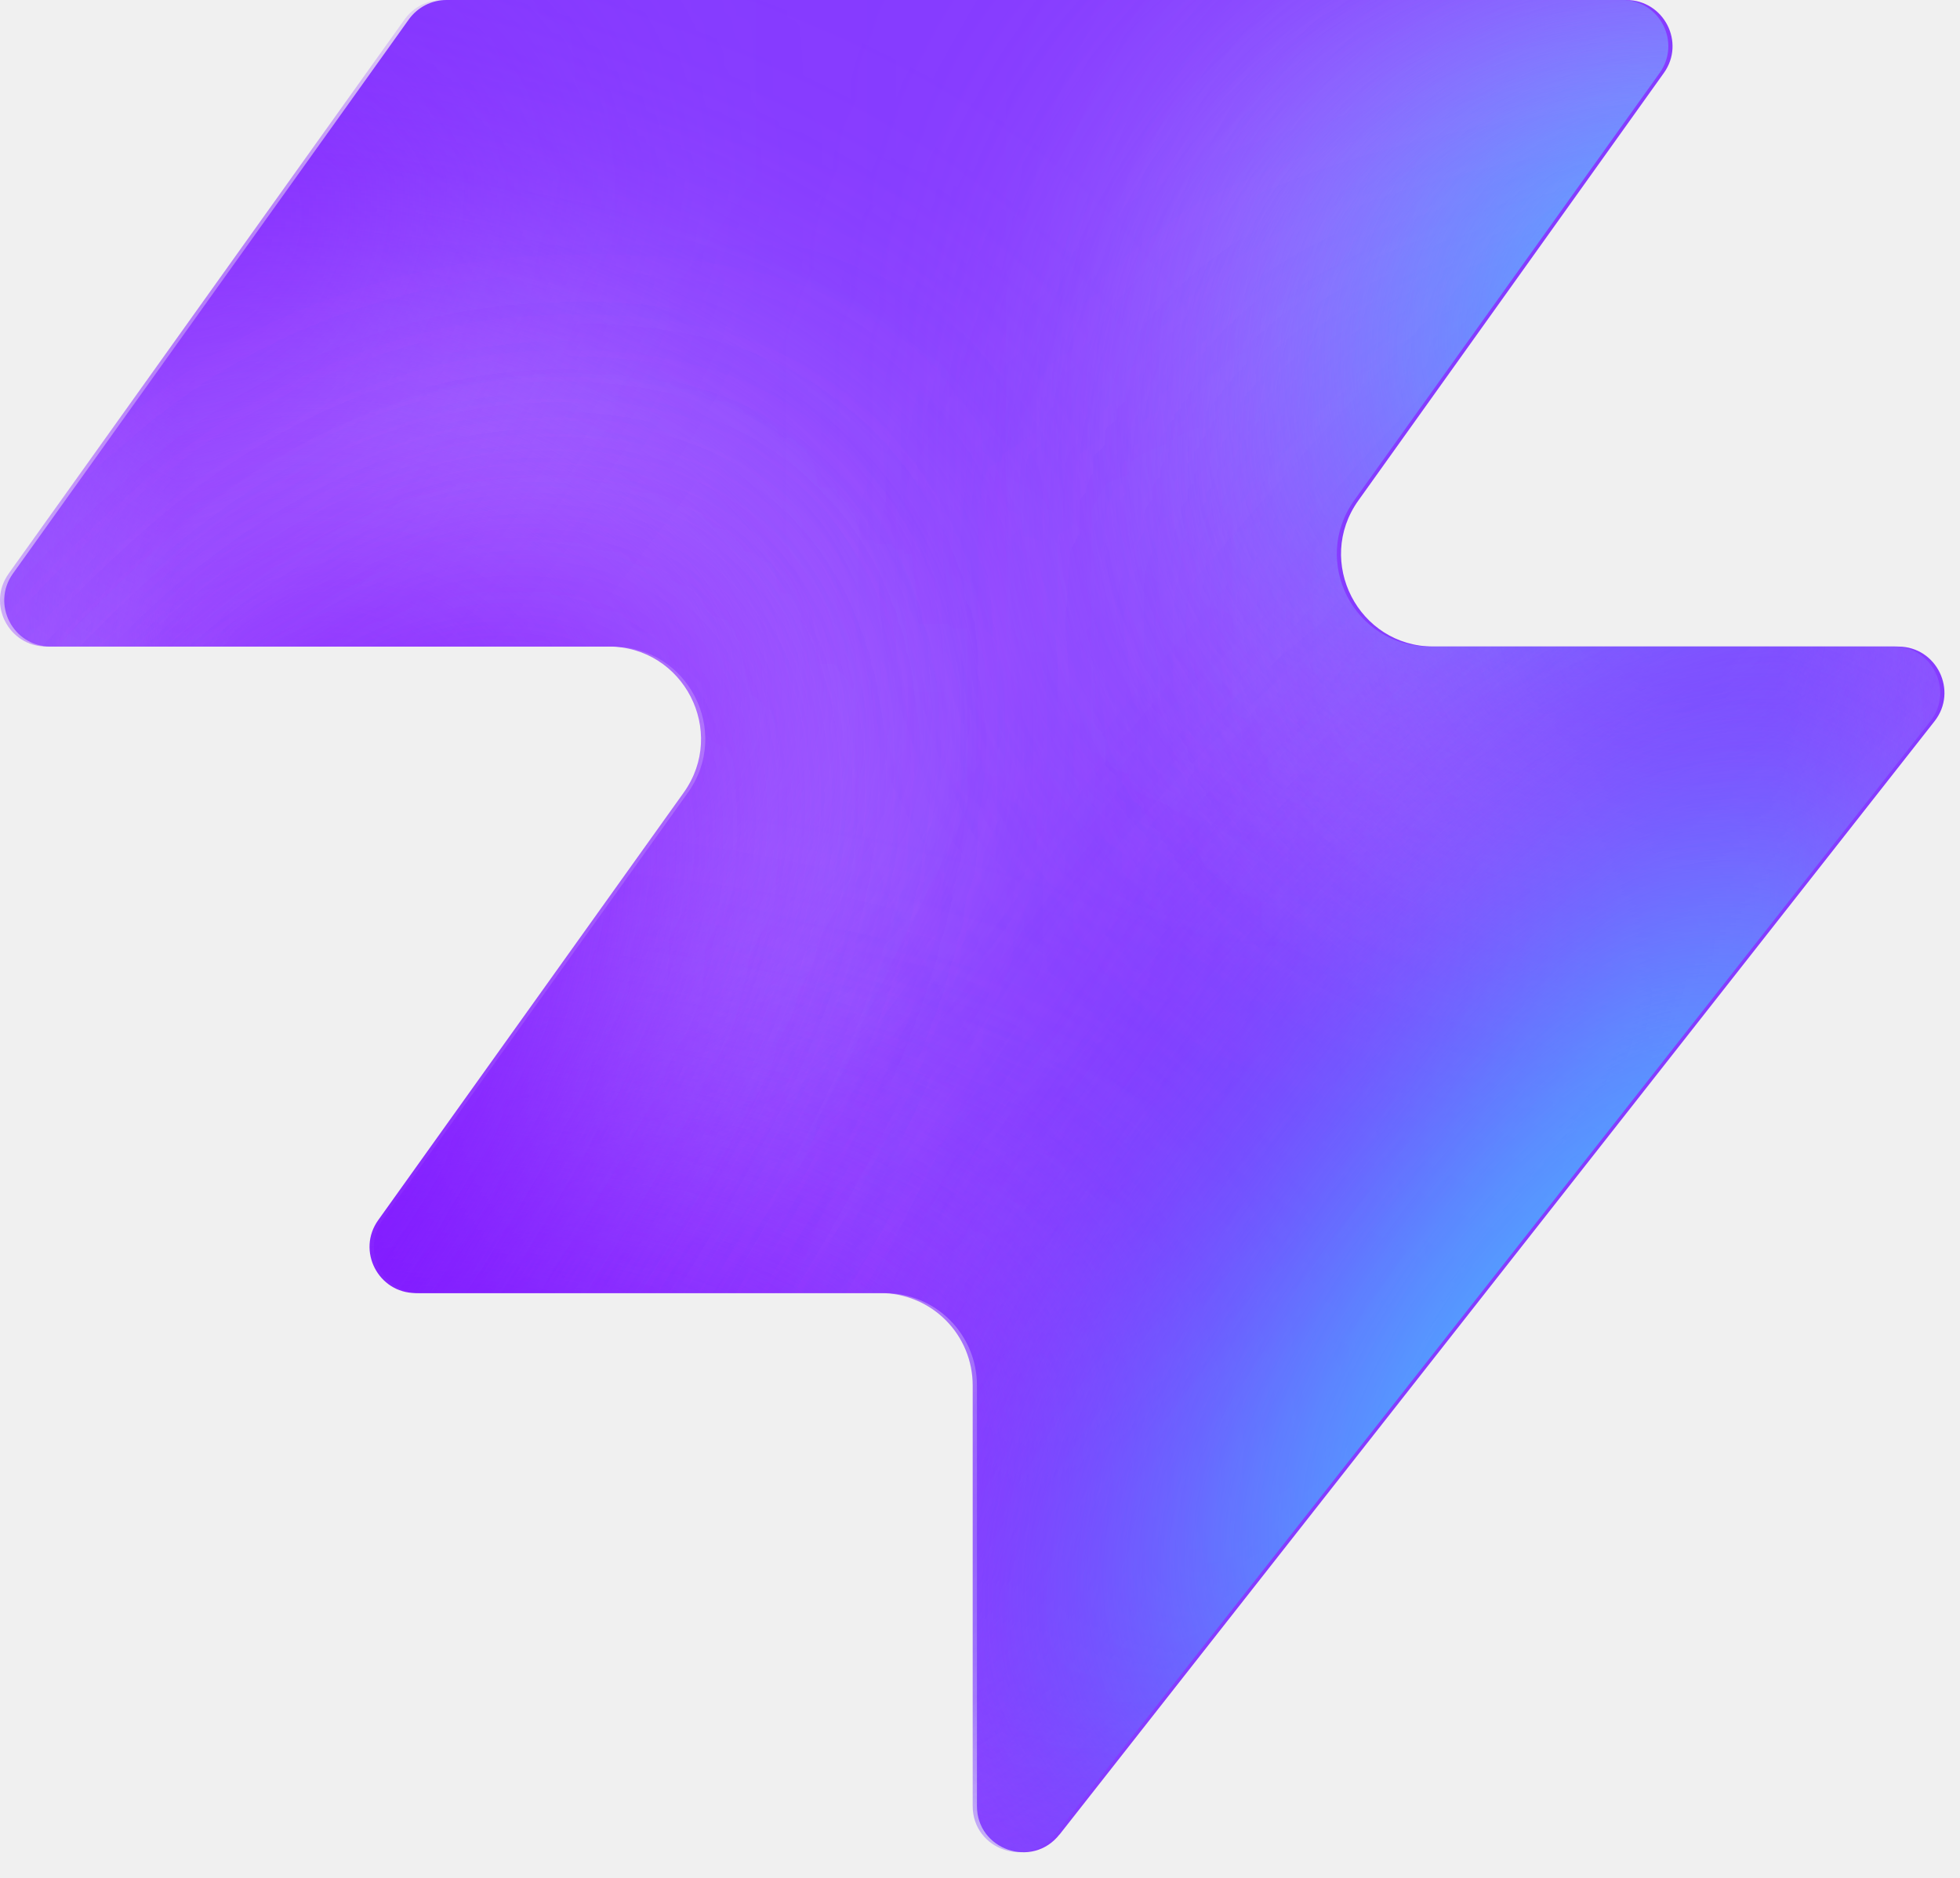
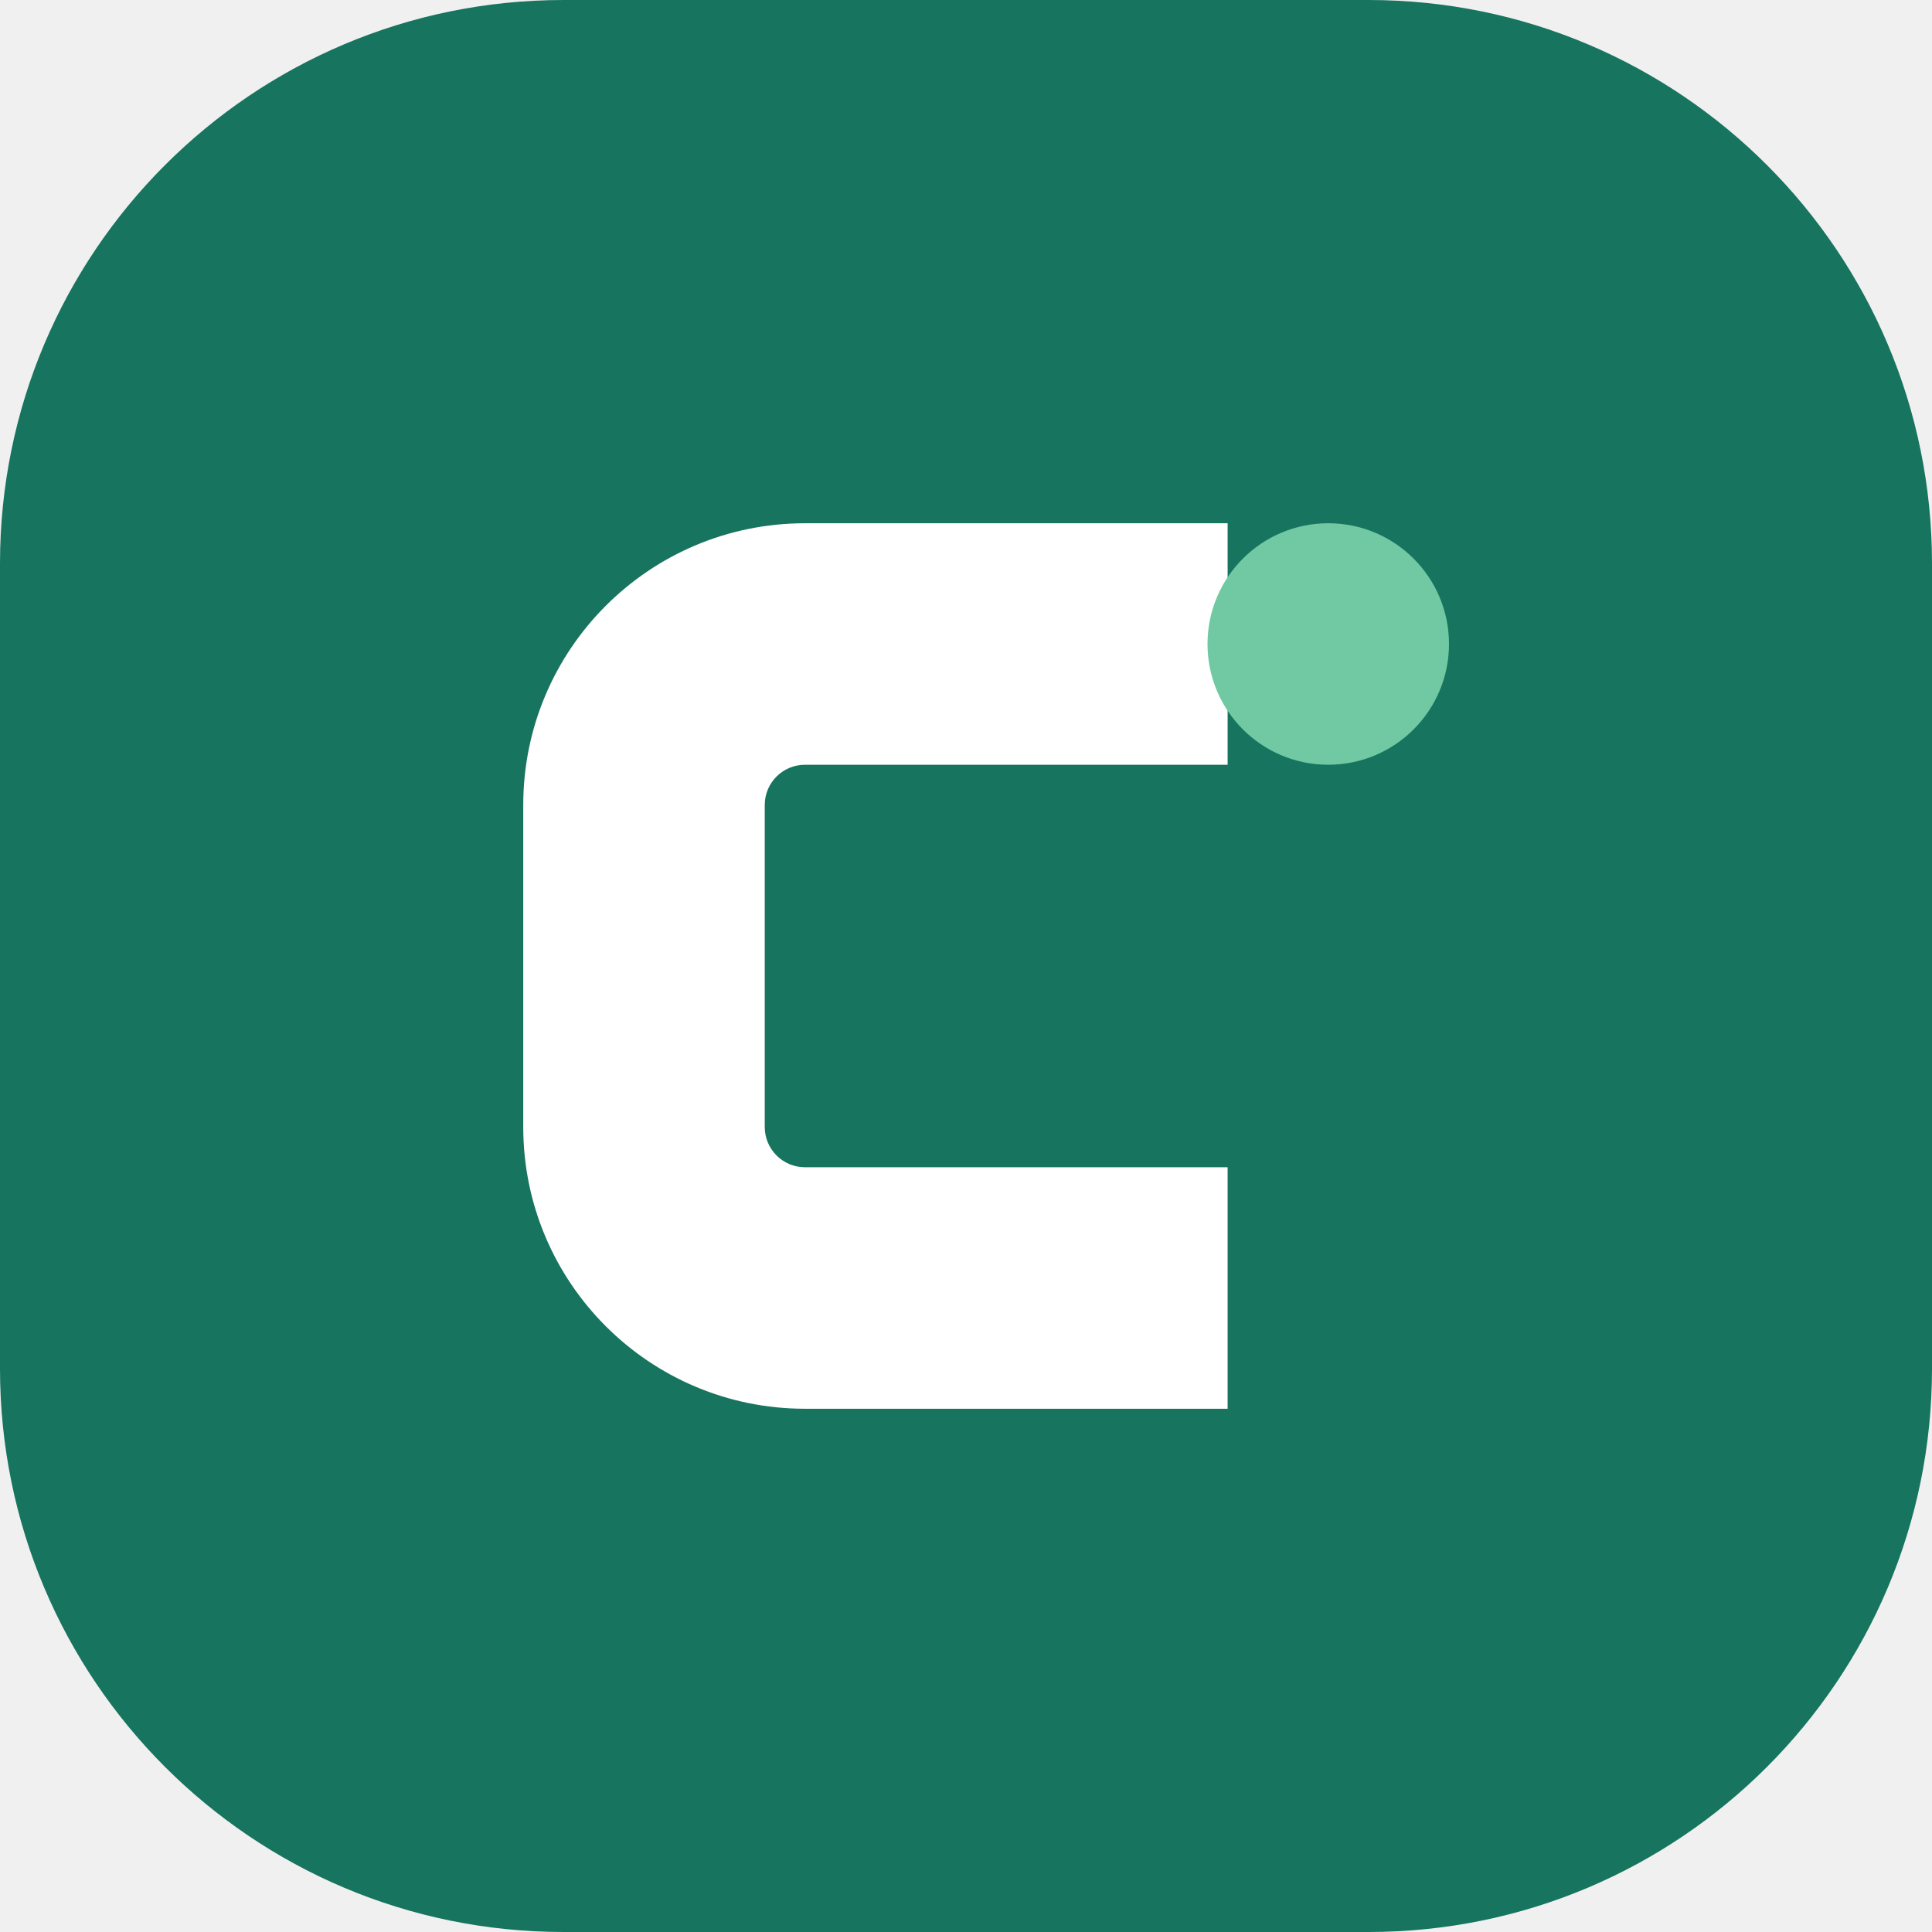
- <svg xmlns="http://www.w3.org/2000/svg" width="48" height="46" fill="none" viewBox="0 0 48 46">
-   <path fill="#863bff" d="M25.946 44.938c-.664.845-2.021.375-2.021-.698V33.937a2.26 2.26 0 0 0-2.262-2.262H10.287c-.92 0-1.456-1.04-.92-1.788l7.48-10.471c1.07-1.497 0-3.578-1.842-3.578H1.237c-.92 0-1.456-1.04-.92-1.788L10.013.474c.214-.297.556-.474.92-.474h28.894c.92 0 1.456 1.04.92 1.788l-7.48 10.471c-1.07 1.498 0 3.579 1.842 3.579h11.377c.943 0 1.473 1.088.89 1.83L25.947 44.94z" style="fill:#863bff;fill:color(display-p3 .525 .23 1);fill-opacity:1" />
-   <mask id="a" width="48" height="46" x="0" y="0" maskUnits="userSpaceOnUse" style="mask-type:alpha">
-     <path fill="#000" d="M25.842 44.938c-.664.844-2.021.375-2.021-.698V33.937a2.26 2.26 0 0 0-2.262-2.262H10.183c-.92 0-1.456-1.04-.92-1.788l7.48-10.471c1.07-1.498 0-3.579-1.842-3.579H1.133c-.92 0-1.456-1.04-.92-1.787L9.91.473c.214-.297.556-.474.92-.474h28.894c.92 0 1.456 1.04.92 1.788l-7.48 10.471c-1.07 1.498 0 3.578 1.842 3.578h11.377c.943 0 1.473 1.088.89 1.832L25.843 44.94z" style="fill:#000;fill-opacity:1" />
-   </mask>
-   <g mask="url(#a)">
-     <g filter="url(#b)">
-       <ellipse cx="5.508" cy="14.704" fill="#ede6ff" rx="5.508" ry="14.704" style="fill:#ede6ff;fill:color(display-p3 .927 .903 1);fill-opacity:1" transform="matrix(.00324 1 1 -.00324 -4.47 31.516)" />
-     </g>
-     <g filter="url(#c)">
-       <ellipse cx="10.399" cy="29.851" fill="#ede6ff" rx="10.399" ry="29.851" style="fill:#ede6ff;fill:color(display-p3 .927 .903 1);fill-opacity:1" transform="matrix(.00324 1 1 -.00324 -39.328 7.883)" />
-     </g>
-     <g filter="url(#d)">
-       <ellipse cx="5.508" cy="30.487" fill="#7e14ff" rx="5.508" ry="30.487" style="fill:#7e14ff;fill:color(display-p3 .492 .077 1);fill-opacity:1" transform="rotate(89.814 -25.913 -14.639)scale(1 -1)" />
-     </g>
-     <g filter="url(#e)">
-       <ellipse cx="5.508" cy="30.599" fill="#7e14ff" rx="5.508" ry="30.599" style="fill:#7e14ff;fill:color(display-p3 .492 .077 1);fill-opacity:1" transform="rotate(89.814 -32.644 -3.334)scale(1 -1)" />
-     </g>
-     <g filter="url(#f)">
-       <ellipse cx="5.508" cy="30.599" fill="#7e14ff" rx="5.508" ry="30.599" style="fill:#7e14ff;fill:color(display-p3 .492 .077 1);fill-opacity:1" transform="matrix(.00324 1 1 -.00324 -34.34 30.47)" />
-     </g>
-     <g filter="url(#g)">
-       <ellipse cx="14.072" cy="22.078" fill="#ede6ff" rx="14.072" ry="22.078" style="fill:#ede6ff;fill:color(display-p3 .927 .903 1);fill-opacity:1" transform="rotate(93.35 24.506 48.493)scale(-1 1)" />
-     </g>
-     <g filter="url(#h)">
-       <ellipse cx="3.47" cy="21.501" fill="#7e14ff" rx="3.47" ry="21.501" style="fill:#7e14ff;fill:color(display-p3 .492 .077 1);fill-opacity:1" transform="rotate(89.009 28.708 47.59)scale(-1 1)" />
-     </g>
-     <g filter="url(#i)">
-       <ellipse cx="3.47" cy="21.501" fill="#7e14ff" rx="3.47" ry="21.501" style="fill:#7e14ff;fill:color(display-p3 .492 .077 1);fill-opacity:1" transform="rotate(89.009 28.708 47.59)scale(-1 1)" />
-     </g>
-     <g filter="url(#j)">
-       <ellipse cx=".387" cy="8.972" fill="#7e14ff" rx="4.407" ry="29.108" style="fill:#7e14ff;fill:color(display-p3 .492 .077 1);fill-opacity:1" transform="rotate(39.51 .387 8.972)" />
-     </g>
-     <g filter="url(#k)">
-       <ellipse cx="47.523" cy="-6.092" fill="#7e14ff" rx="4.407" ry="29.108" style="fill:#7e14ff;fill:color(display-p3 .492 .077 1);fill-opacity:1" transform="rotate(37.892 47.523 -6.092)" />
-     </g>
-     <g filter="url(#l)">
-       <ellipse cx="41.412" cy="6.333" fill="#47bfff" rx="5.971" ry="9.665" style="fill:#47bfff;fill:color(display-p3 .28 .748 1);fill-opacity:1" transform="rotate(37.892 41.412 6.333)" />
-     </g>
-     <g filter="url(#m)">
-       <ellipse cx="-1.879" cy="38.332" fill="#7e14ff" rx="4.407" ry="29.108" style="fill:#7e14ff;fill:color(display-p3 .492 .077 1);fill-opacity:1" transform="rotate(37.892 -1.88 38.332)" />
-     </g>
-     <g filter="url(#n)">
-       <ellipse cx="-1.879" cy="38.332" fill="#7e14ff" rx="4.407" ry="29.108" style="fill:#7e14ff;fill:color(display-p3 .492 .077 1);fill-opacity:1" transform="rotate(37.892 -1.88 38.332)" />
-     </g>
-     <g filter="url(#o)">
-       <ellipse cx="35.651" cy="29.907" fill="#7e14ff" rx="4.407" ry="29.108" style="fill:#7e14ff;fill:color(display-p3 .492 .077 1);fill-opacity:1" transform="rotate(37.892 35.651 29.907)" />
-     </g>
-     <g filter="url(#p)">
-       <ellipse cx="38.418" cy="32.4" fill="#47bfff" rx="5.971" ry="15.297" style="fill:#47bfff;fill:color(display-p3 .28 .748 1);fill-opacity:1" transform="rotate(37.892 38.418 32.4)" />
-     </g>
-   </g>
-   <defs>
-     <filter id="b" width="60.045" height="41.654" x="-19.77" y="16.149" color-interpolation-filters="sRGB" filterUnits="userSpaceOnUse">
-       <feFlood flood-opacity="0" result="BackgroundImageFix" />
-       <feBlend in="SourceGraphic" in2="BackgroundImageFix" result="shape" />
-       <feGaussianBlur result="effect1_foregroundBlur_2002_17158" stdDeviation="7.659" />
-     </filter>
-     <filter id="c" width="90.34" height="51.437" x="-54.613" y="-7.533" color-interpolation-filters="sRGB" filterUnits="userSpaceOnUse">
-       <feFlood flood-opacity="0" result="BackgroundImageFix" />
-       <feBlend in="SourceGraphic" in2="BackgroundImageFix" result="shape" />
-       <feGaussianBlur result="effect1_foregroundBlur_2002_17158" stdDeviation="7.659" />
-     </filter>
-     <filter id="d" width="79.355" height="29.4" x="-49.64" y="2.03" color-interpolation-filters="sRGB" filterUnits="userSpaceOnUse">
-       <feFlood flood-opacity="0" result="BackgroundImageFix" />
-       <feBlend in="SourceGraphic" in2="BackgroundImageFix" result="shape" />
-       <feGaussianBlur result="effect1_foregroundBlur_2002_17158" stdDeviation="4.596" />
-     </filter>
-     <filter id="e" width="79.579" height="29.4" x="-45.045" y="20.029" color-interpolation-filters="sRGB" filterUnits="userSpaceOnUse">
-       <feFlood flood-opacity="0" result="BackgroundImageFix" />
-       <feBlend in="SourceGraphic" in2="BackgroundImageFix" result="shape" />
-       <feGaussianBlur result="effect1_foregroundBlur_2002_17158" stdDeviation="4.596" />
-     </filter>
-     <filter id="f" width="79.579" height="29.4" x="-43.513" y="21.178" color-interpolation-filters="sRGB" filterUnits="userSpaceOnUse">
-       <feFlood flood-opacity="0" result="BackgroundImageFix" />
-       <feBlend in="SourceGraphic" in2="BackgroundImageFix" result="shape" />
-       <feGaussianBlur result="effect1_foregroundBlur_2002_17158" stdDeviation="4.596" />
-     </filter>
-     <filter id="g" width="74.749" height="58.852" x="15.756" y="-17.901" color-interpolation-filters="sRGB" filterUnits="userSpaceOnUse">
-       <feFlood flood-opacity="0" result="BackgroundImageFix" />
-       <feBlend in="SourceGraphic" in2="BackgroundImageFix" result="shape" />
-       <feGaussianBlur result="effect1_foregroundBlur_2002_17158" stdDeviation="7.659" />
-     </filter>
-     <filter id="h" width="61.377" height="25.362" x="23.548" y="2.284" color-interpolation-filters="sRGB" filterUnits="userSpaceOnUse">
-       <feFlood flood-opacity="0" result="BackgroundImageFix" />
-       <feBlend in="SourceGraphic" in2="BackgroundImageFix" result="shape" />
-       <feGaussianBlur result="effect1_foregroundBlur_2002_17158" stdDeviation="4.596" />
-     </filter>
-     <filter id="i" width="61.377" height="25.362" x="23.548" y="2.284" color-interpolation-filters="sRGB" filterUnits="userSpaceOnUse">
-       <feFlood flood-opacity="0" result="BackgroundImageFix" />
-       <feBlend in="SourceGraphic" in2="BackgroundImageFix" result="shape" />
-       <feGaussianBlur result="effect1_foregroundBlur_2002_17158" stdDeviation="4.596" />
-     </filter>
-     <filter id="j" width="56.045" height="63.649" x="-27.636" y="-22.853" color-interpolation-filters="sRGB" filterUnits="userSpaceOnUse">
-       <feFlood flood-opacity="0" result="BackgroundImageFix" />
-       <feBlend in="SourceGraphic" in2="BackgroundImageFix" result="shape" />
-       <feGaussianBlur result="effect1_foregroundBlur_2002_17158" stdDeviation="4.596" />
-     </filter>
-     <filter id="k" width="54.814" height="64.646" x="20.116" y="-38.415" color-interpolation-filters="sRGB" filterUnits="userSpaceOnUse">
-       <feFlood flood-opacity="0" result="BackgroundImageFix" />
-       <feBlend in="SourceGraphic" in2="BackgroundImageFix" result="shape" />
-       <feGaussianBlur result="effect1_foregroundBlur_2002_17158" stdDeviation="4.596" />
-     </filter>
-     <filter id="l" width="33.541" height="35.313" x="24.641" y="-11.323" color-interpolation-filters="sRGB" filterUnits="userSpaceOnUse">
-       <feFlood flood-opacity="0" result="BackgroundImageFix" />
-       <feBlend in="SourceGraphic" in2="BackgroundImageFix" result="shape" />
-       <feGaussianBlur result="effect1_foregroundBlur_2002_17158" stdDeviation="4.596" />
-     </filter>
-     <filter id="m" width="54.814" height="64.646" x="-29.286" y="6.009" color-interpolation-filters="sRGB" filterUnits="userSpaceOnUse">
-       <feFlood flood-opacity="0" result="BackgroundImageFix" />
-       <feBlend in="SourceGraphic" in2="BackgroundImageFix" result="shape" />
-       <feGaussianBlur result="effect1_foregroundBlur_2002_17158" stdDeviation="4.596" />
-     </filter>
-     <filter id="n" width="54.814" height="64.646" x="-29.286" y="6.009" color-interpolation-filters="sRGB" filterUnits="userSpaceOnUse">
-       <feFlood flood-opacity="0" result="BackgroundImageFix" />
-       <feBlend in="SourceGraphic" in2="BackgroundImageFix" result="shape" />
-       <feGaussianBlur result="effect1_foregroundBlur_2002_17158" stdDeviation="4.596" />
-     </filter>
-     <filter id="o" width="54.814" height="64.646" x="8.244" y="-2.416" color-interpolation-filters="sRGB" filterUnits="userSpaceOnUse">
-       <feFlood flood-opacity="0" result="BackgroundImageFix" />
-       <feBlend in="SourceGraphic" in2="BackgroundImageFix" result="shape" />
-       <feGaussianBlur result="effect1_foregroundBlur_2002_17158" stdDeviation="4.596" />
-     </filter>
-     <filter id="p" width="39.409" height="43.623" x="18.713" y="10.588" color-interpolation-filters="sRGB" filterUnits="userSpaceOnUse">
-       <feFlood flood-opacity="0" result="BackgroundImageFix" />
-       <feBlend in="SourceGraphic" in2="BackgroundImageFix" result="shape" />
-       <feGaussianBlur result="effect1_foregroundBlur_2002_17158" stdDeviation="4.596" />
-     </filter>
-   </defs>
+ <svg xmlns="http://www.w3.org/2000/svg" viewBox="0 0 48 48">
+   <rect width="48" height="48" rx="14" fill="#16745f" />
+   <path d="M30.5 13H20a7 7 0 0 0-7 7v8a7 7 0 0 0 7 7h10.5v-6H20a1 1 0 0 1-1-1v-8a1 1 0 0 1 1-1h10.5z" fill="#fff" />
+   <circle cx="33" cy="16" r="3" fill="#70c9a3" />
</svg>
